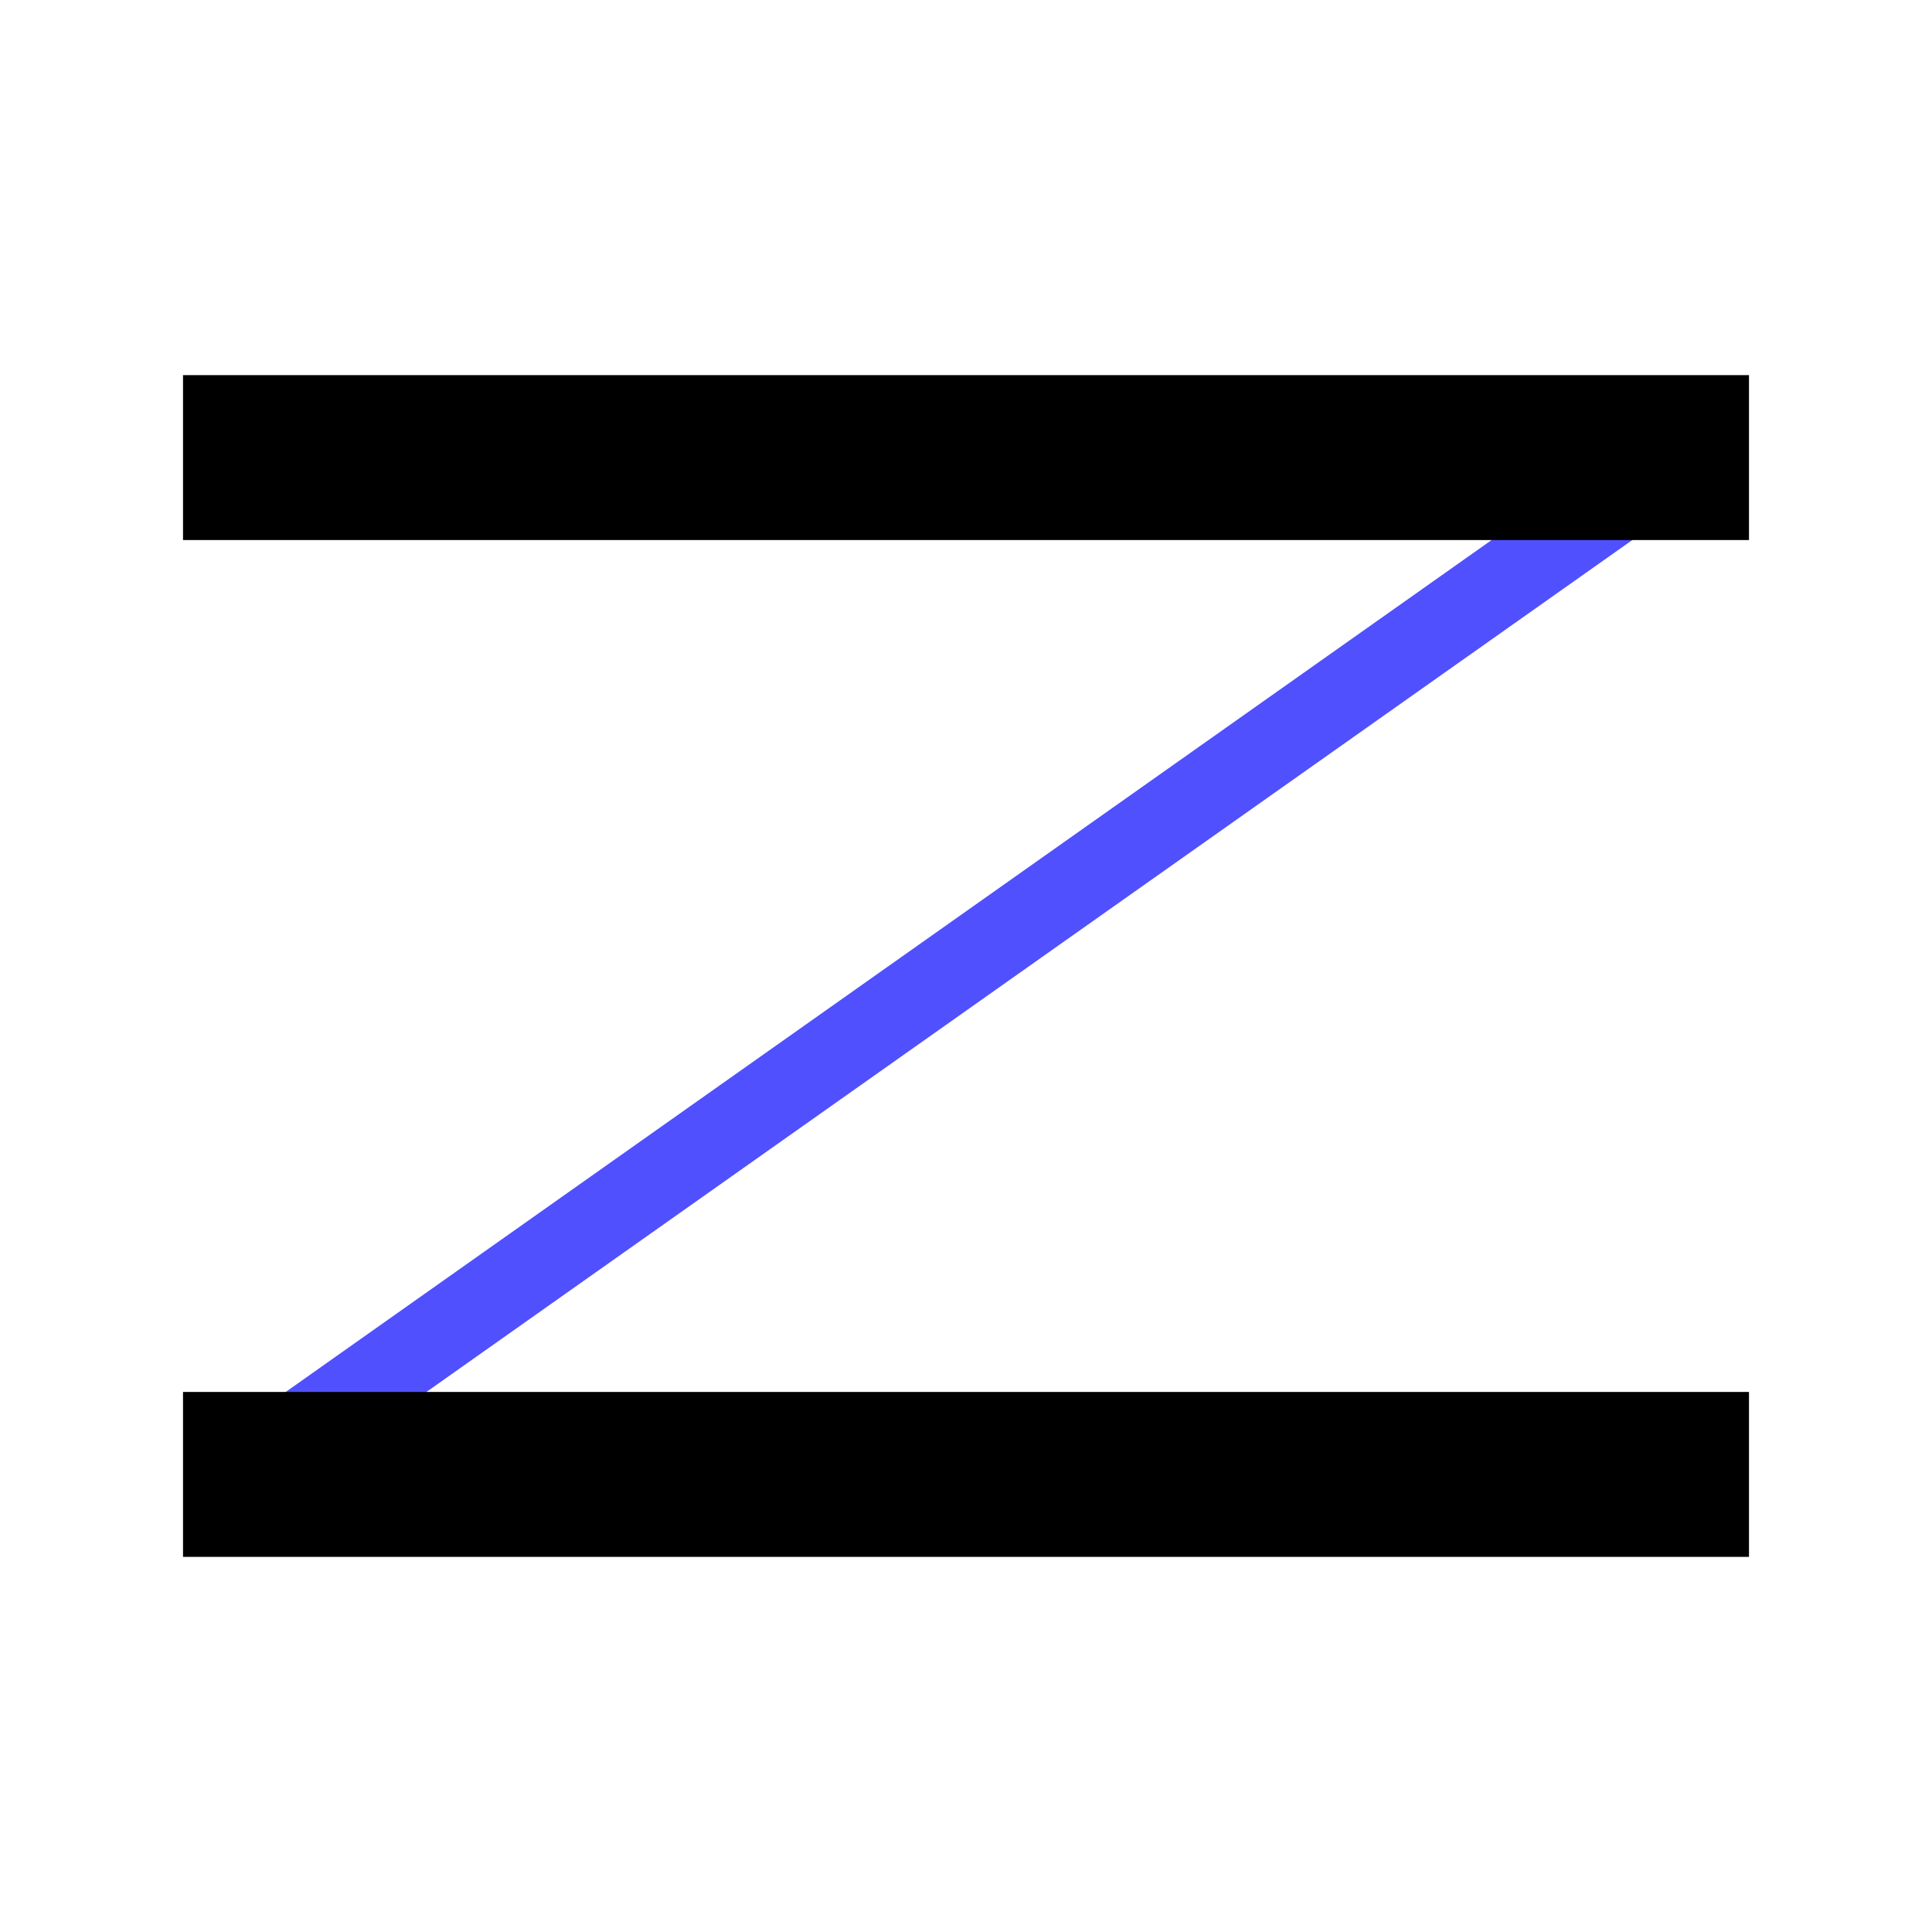
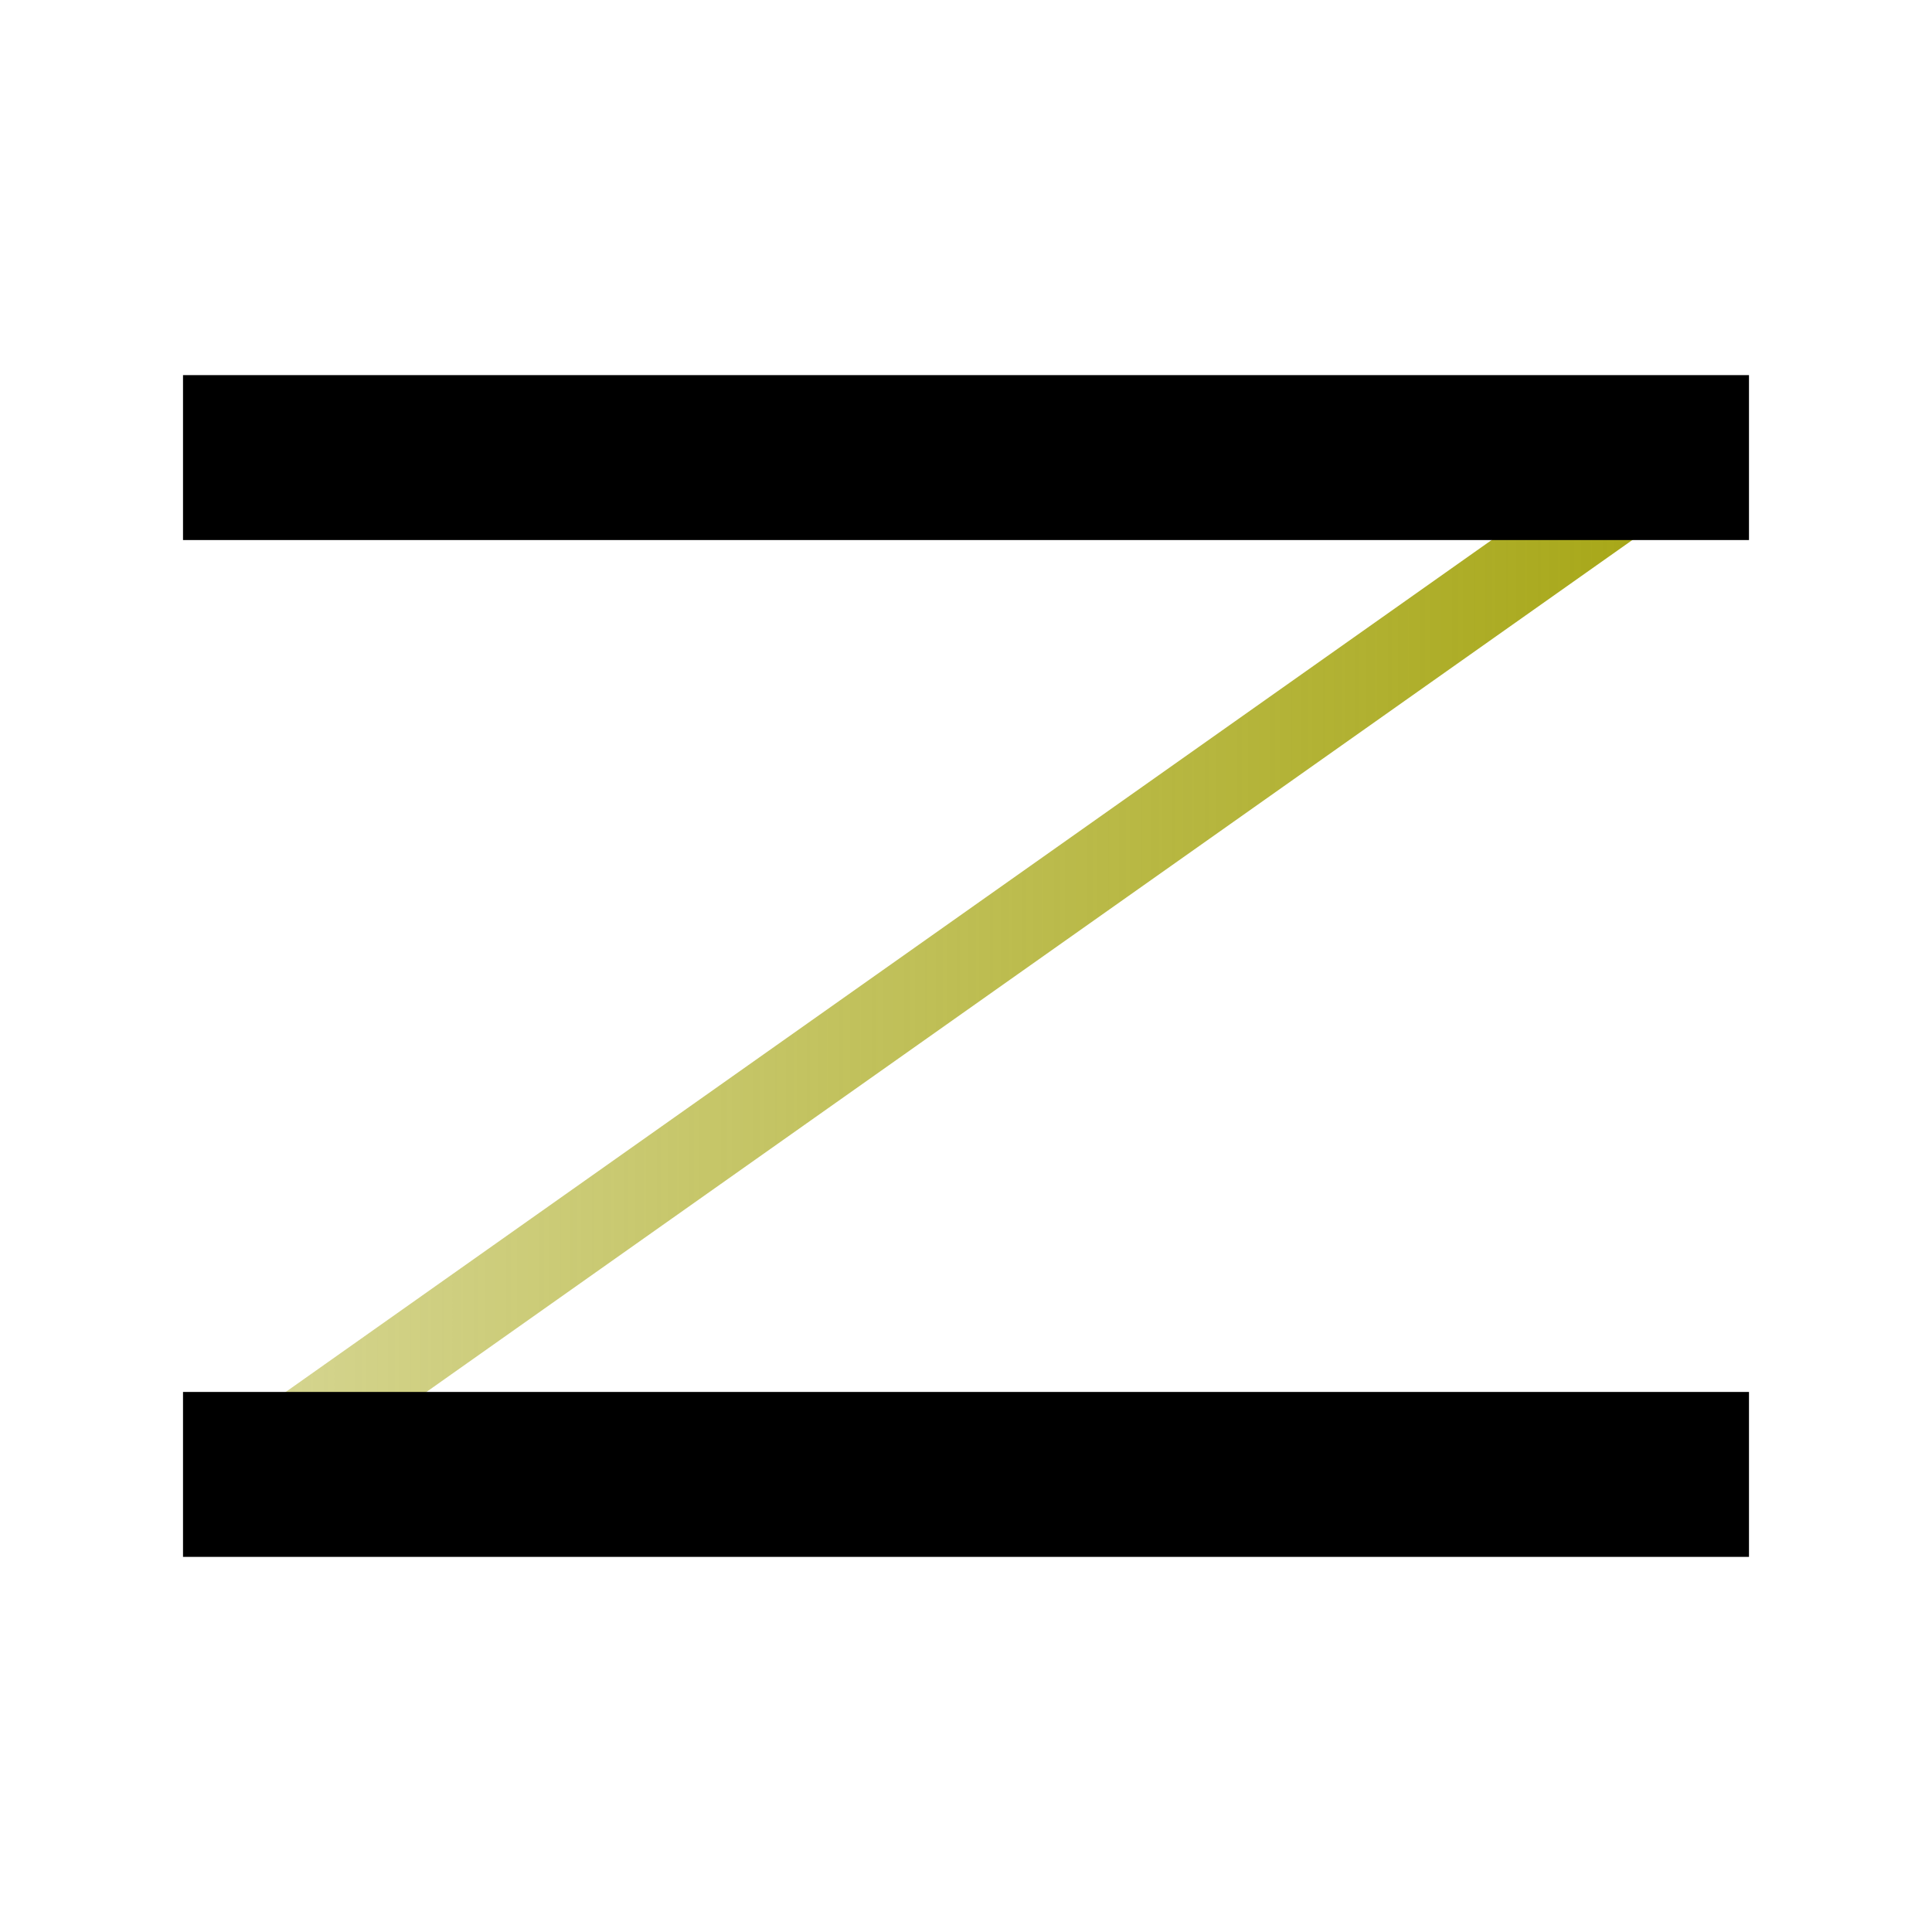
- <svg xmlns="http://www.w3.org/2000/svg" version="1.1" width="48" height="48" id="svg2">
-   <defs id="defs4" />
+ <svg xmlns="http://www.w3.org/2000/svg" xmlns:xlink="http://www.w3.org/1999/xlink" version="1.1" width="48" height="48" id="svg2">
+   <defs id="defs4">
+     <linearGradient id="linearGradient4136">
+       <stop style="stop-color:#a5a512;stop-opacity:0.455" offset="0" id="stop4138" />
+       <stop style="stop-color:#a5a512;stop-opacity:1" offset="1" id="stop4140" />
+     </linearGradient>
+     <linearGradient xlink:href="#linearGradient4136" id="linearGradient4142" x1="5.51" y1="23.841" x2="42.614" y2="23.841" gradientUnits="userSpaceOnUse" />
+   </defs>
  <g id="g3767" transform="matrix(1,0,0,1.04956,0,-1.189432)">
-     <path d="M 42.069,11.721 6.055,35.962" id="path3795" style="fill:none;stroke:#5050ff;stroke-width:1.952;stroke-linecap:butt;stroke-linejoin:miter;stroke-miterlimit:4;stroke-opacity:1;stroke-dasharray:none" />
+     <path d="M 42.069,11.721 6.055,35.962" id="path3795" style="fill:none;stroke:url(#linearGradient4142);stroke-width:1.952;stroke-linecap:butt;stroke-linejoin:miter;stroke-miterlimit:4;stroke-opacity:1;stroke-dasharray:none;opacity:1" />
    <path d="m 6.499,11.965 35.002,0" id="path2993" style="fill:none;stroke:#000000;stroke-width:3.904;stroke-linecap:square;stroke-linejoin:miter;stroke-miterlimit:4;stroke-opacity:1;stroke-dasharray:none" />
    <path d="m 6.499,36.035 35.002,0" id="path2993-7" style="fill:none;stroke:#000000;stroke-width:3.904;stroke-linecap:square;stroke-linejoin:miter;stroke-miterlimit:4;stroke-opacity:1;stroke-dasharray:none" />
  </g>
</svg>
